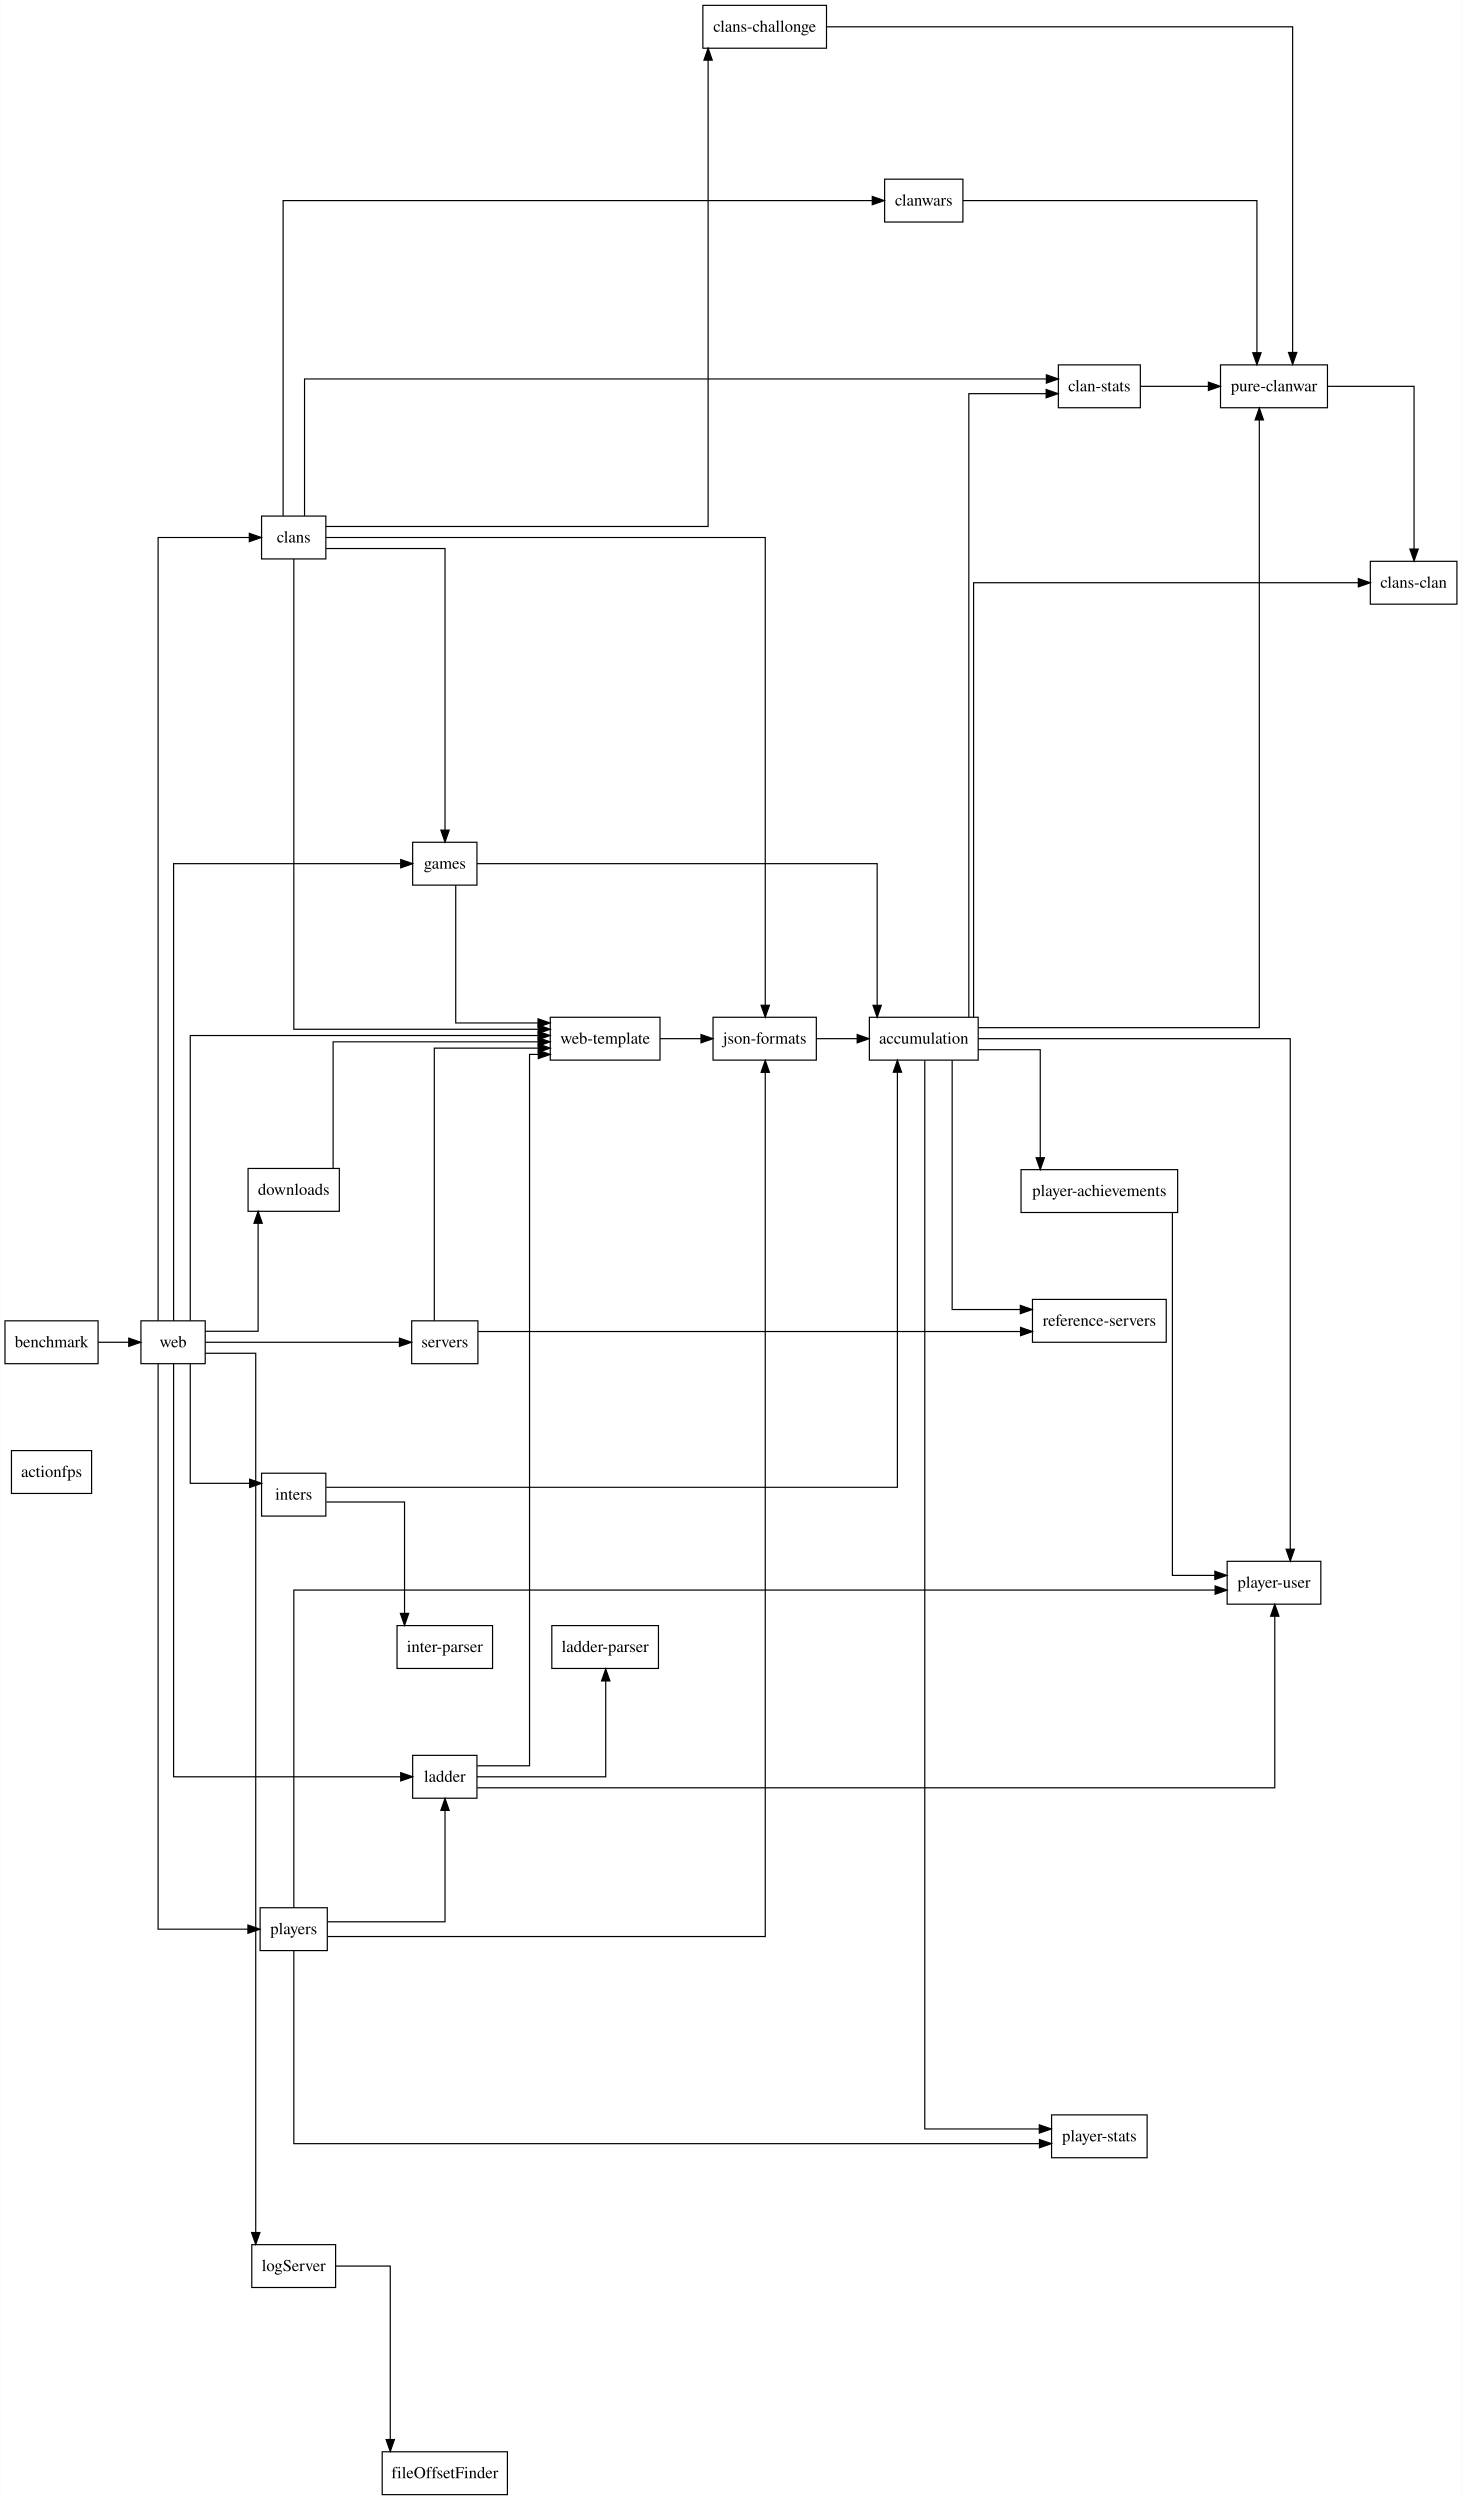
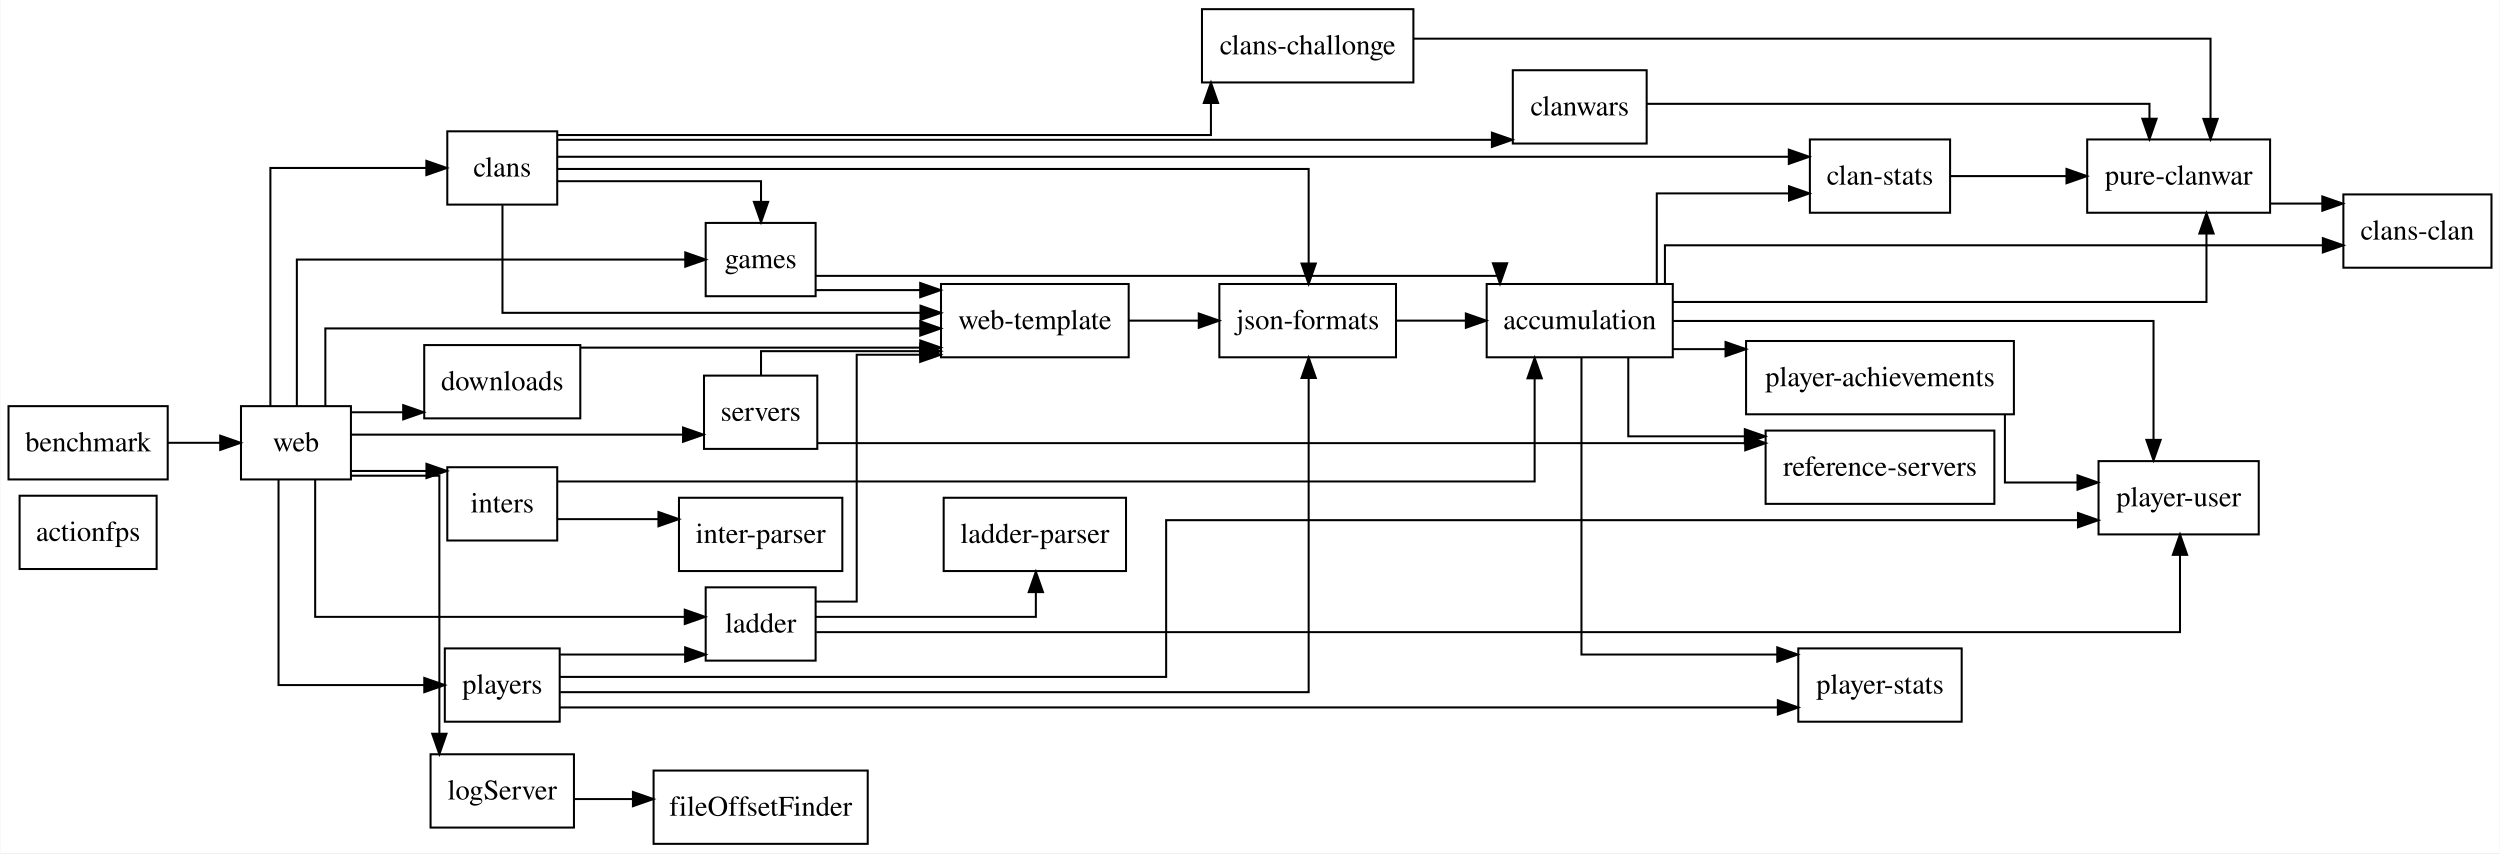
- <svg xmlns="http://www.w3.org/2000/svg" width="1228pt" height="2100pt" viewBox="0.00 0.00 1227.63 2100.00">
-   <g id="graph0" class="graph" transform="scale(1 1) rotate(0) translate(4 2096)">
-     <polygon fill="#ffffff" stroke="transparent" points="-4,4 -4,-2096 1223.628,-2096 1223.628,4 -4,4" />
+ <svg xmlns="http://www.w3.org/2000/svg" width="1228pt" height="419pt" viewBox="0.00 0.00 1227.63 419.00">
+   <g id="graph0" class="graph" transform="scale(1 1) rotate(0) translate(4 415)">
+     <polygon fill="#ffffff" stroke="transparent" points="-4,4 -4,-415 1223.628,-415 1223.628,4 -4,4" />
    <g id="node1" class="node">
-       <polygon fill="none" stroke="#000000" points="5.438,-841.5 5.438,-877.5 72.755,-877.5 72.755,-841.5 5.438,-841.5" />
-       <text text-anchor="middle" x="39.097" y="-855.3" font-family="Times,serif" font-size="14.00" fill="#000000">actionfps</text>
+       <polygon fill="none" stroke="#000000" points="5.438,-135.5 5.438,-171.5 72.755,-171.5 72.755,-135.5 5.438,-135.5" />
+       <text text-anchor="middle" x="39.097" y="-149.3" font-family="Times,serif" font-size="14.00" fill="#000000">actionfps</text>
    </g>
    <g id="node2" class="node">
-       <polygon fill="none" stroke="#000000" points="726.072,-1205.5 726.072,-1241.5 817.486,-1241.5 817.486,-1205.5 726.072,-1205.5" />
-       <text text-anchor="middle" x="771.779" y="-1219.3" font-family="Times,serif" font-size="14.00" fill="#000000">accumulation</text>
+       <polygon fill="none" stroke="#000000" points="726.072,-239.5 726.072,-275.5 817.486,-275.5 817.486,-239.5 726.072,-239.5" />
+       <text text-anchor="middle" x="771.779" y="-253.3" font-family="Times,serif" font-size="14.00" fill="#000000">accumulation</text>
    </g>
    <g id="node3" class="node">
-       <polygon fill="none" stroke="#000000" points="884.829,-1753.5 884.829,-1789.5 953.698,-1789.5 953.698,-1753.5 884.829,-1753.5" />
-       <text text-anchor="middle" x="919.264" y="-1767.3" font-family="Times,serif" font-size="14.00" fill="#000000">clan-stats</text>
+       <polygon fill="none" stroke="#000000" points="884.829,-310.5 884.829,-346.5 953.698,-346.5 953.698,-310.5 884.829,-310.5" />
+       <text text-anchor="middle" x="919.264" y="-324.3" font-family="Times,serif" font-size="14.00" fill="#000000">clan-stats</text>
    </g>
    <g id="edge1" class="edge">
-       <path fill="none" stroke="#000000" d="M809.628,-1241.528C809.628,-1335.544 809.628,-1765.333 809.628,-1765.333 809.628,-1765.333 874.574,-1765.333 874.574,-1765.333" />
-       <polygon fill="#000000" stroke="#000000" points="874.574,-1768.833 884.574,-1765.333 874.574,-1761.833 874.574,-1768.833" />
+       <path fill="none" stroke="#000000" d="M809.628,-275.578C809.628,-294.036 809.628,-320 809.628,-320 809.628,-320 874.574,-320 874.574,-320" />
+       <polygon fill="#000000" stroke="#000000" points="874.574,-323.5 884.574,-320 874.574,-316.5 874.574,-323.5" />
    </g>
    <g id="node4" class="node">
-       <polygon fill="none" stroke="#000000" points="1146.883,-1588.5 1146.883,-1624.5 1219.628,-1624.5 1219.628,-1588.5 1146.883,-1588.5" />
-       <text text-anchor="middle" x="1183.255" y="-1602.3" font-family="Times,serif" font-size="14.00" fill="#000000">clans-clan</text>
+       <polygon fill="none" stroke="#000000" points="1146.883,-283.5 1146.883,-319.5 1219.628,-319.5 1219.628,-283.5 1146.883,-283.5" />
+       <text text-anchor="middle" x="1183.255" y="-297.3" font-family="Times,serif" font-size="14.00" fill="#000000">clans-clan</text>
    </g>
    <g id="edge2" class="edge">
-       <path fill="none" stroke="#000000" d="M813.628,-1241.715C813.628,-1317.83 813.628,-1606.5 813.628,-1606.5 813.628,-1606.5 1136.803,-1606.5 1136.803,-1606.5" />
-       <polygon fill="#000000" stroke="#000000" points="1136.803,-1610 1146.803,-1606.5 1136.803,-1603 1136.803,-1610" />
+       <path fill="none" stroke="#000000" d="M813.628,-275.566C813.628,-284.959 813.628,-294.5 813.628,-294.5 813.628,-294.5 1136.803,-294.5 1136.803,-294.5" />
+       <polygon fill="#000000" stroke="#000000" points="1136.803,-298 1146.803,-294.5 1136.803,-291 1136.803,-298" />
    </g>
    <g id="node5" class="node">
-       <polygon fill="none" stroke="#000000" points="853.486,-1077.5 853.486,-1113.5 985.041,-1113.5 985.041,-1077.5 853.486,-1077.5" />
-       <text text-anchor="middle" x="919.264" y="-1091.3" font-family="Times,serif" font-size="14.00" fill="#000000">player-achievements</text>
+       <polygon fill="none" stroke="#000000" points="853.486,-211.5 853.486,-247.5 985.041,-247.5 985.041,-211.5 853.486,-211.5" />
+       <text text-anchor="middle" x="919.264" y="-225.3" font-family="Times,serif" font-size="14.00" fill="#000000">player-achievements</text>
    </g>
    <g id="edge3" class="edge">
-       <path fill="none" stroke="#000000" d="M817.552,-1214.25C843.018,-1214.25 869.628,-1214.25 869.628,-1214.25 869.628,-1214.25 869.628,-1123.536 869.628,-1123.536" />
-       <polygon fill="#000000" stroke="#000000" points="873.128,-1123.535 869.628,-1113.536 866.128,-1123.536 873.128,-1123.535" />
+       <path fill="none" stroke="#000000" d="M817.636,-243.5C817.636,-243.5 843.404,-243.5 843.404,-243.5" />
+       <polygon fill="#000000" stroke="#000000" points="843.404,-247 853.404,-243.5 843.404,-240 843.404,-247" />
    </g>
    <g id="node6" class="node">
-       <polygon fill="none" stroke="#000000" points="879.135,-283.5 879.135,-319.5 959.393,-319.5 959.393,-283.5 879.135,-283.5" />
-       <text text-anchor="middle" x="919.264" y="-297.3" font-family="Times,serif" font-size="14.00" fill="#000000">player-stats</text>
+       <polygon fill="none" stroke="#000000" points="879.135,-60.5 879.135,-96.5 959.393,-96.5 959.393,-60.5 879.135,-60.5" />
+       <text text-anchor="middle" x="919.264" y="-74.3" font-family="Times,serif" font-size="14.00" fill="#000000">player-stats</text>
    </g>
    <g id="edge4" class="edge">
-       <path fill="none" stroke="#000000" d="M772.628,-1205.206C772.628,-1076.128 772.628,-307.667 772.628,-307.667 772.628,-307.667 868.807,-307.667 868.807,-307.667" />
-       <polygon fill="#000000" stroke="#000000" points="868.807,-311.167 878.807,-307.667 868.807,-304.167 868.807,-311.167" />
+       <path fill="none" stroke="#000000" d="M772.628,-239.322C772.628,-196.623 772.628,-93.5 772.628,-93.5 772.628,-93.5 868.807,-93.5 868.807,-93.5" />
+       <polygon fill="#000000" stroke="#000000" points="868.807,-97 878.807,-93.5 868.807,-90 868.807,-97" />
    </g>
    <g id="node7" class="node">
-       <polygon fill="none" stroke="#000000" points="1026.616,-748.5 1026.616,-784.5 1105.308,-784.5 1105.308,-748.5 1026.616,-748.5" />
-       <text text-anchor="middle" x="1065.962" y="-762.3" font-family="Times,serif" font-size="14.00" fill="#000000">player-user</text>
+       <polygon fill="none" stroke="#000000" points="1026.616,-152.5 1026.616,-188.5 1105.308,-188.5 1105.308,-152.5 1026.616,-152.5" />
+       <text text-anchor="middle" x="1065.962" y="-166.3" font-family="Times,serif" font-size="14.00" fill="#000000">player-user</text>
    </g>
    <g id="edge5" class="edge">
-       <path fill="none" stroke="#000000" d="M817.535,-1223.5C903.292,-1223.5 1079.628,-1223.5 1079.628,-1223.5 1079.628,-1223.5 1079.628,-794.697 1079.628,-794.697" />
-       <polygon fill="#000000" stroke="#000000" points="1083.128,-794.697 1079.628,-784.697 1076.128,-794.697 1083.128,-794.697" />
+       <path fill="none" stroke="#000000" d="M817.69,-257.333C897.556,-257.333 1053.628,-257.333 1053.628,-257.333 1053.628,-257.333 1053.628,-198.915 1053.628,-198.915" />
+       <polygon fill="#000000" stroke="#000000" points="1057.128,-198.915 1053.628,-188.915 1050.128,-198.915 1057.128,-198.915" />
    </g>
    <g id="node8" class="node">
-       <polygon fill="none" stroke="#000000" points="1021.041,-1753.5 1021.041,-1789.5 1110.883,-1789.5 1110.883,-1753.5 1021.041,-1753.5" />
-       <text text-anchor="middle" x="1065.962" y="-1767.3" font-family="Times,serif" font-size="14.00" fill="#000000">pure-clanwar</text>
+       <polygon fill="none" stroke="#000000" points="1021.041,-310.5 1021.041,-346.5 1110.883,-346.5 1110.883,-310.5 1021.041,-310.5" />
+       <text text-anchor="middle" x="1065.962" y="-324.3" font-family="Times,serif" font-size="14.00" fill="#000000">pure-clanwar</text>
    </g>
    <g id="edge6" class="edge">
-       <path fill="none" stroke="#000000" d="M817.69,-1232.75C897.556,-1232.75 1053.628,-1232.75 1053.628,-1232.75 1053.628,-1232.75 1053.628,-1743.266 1053.628,-1743.266" />
-       <polygon fill="#000000" stroke="#000000" points="1050.128,-1743.266 1053.628,-1753.266 1057.128,-1743.266 1050.128,-1743.266" />
+       <path fill="none" stroke="#000000" d="M817.535,-266.667C903.292,-266.667 1079.628,-266.667 1079.628,-266.667 1079.628,-266.667 1079.628,-300.282 1079.628,-300.282" />
+       <polygon fill="#000000" stroke="#000000" points="1076.128,-300.282 1079.628,-310.282 1083.128,-300.282 1076.128,-300.282" />
    </g>
    <g id="node9" class="node">
-       <polygon fill="none" stroke="#000000" points="863.081,-968.5 863.081,-1004.5 975.447,-1004.5 975.447,-968.5 863.081,-968.5" />
-       <text text-anchor="middle" x="919.264" y="-982.3" font-family="Times,serif" font-size="14.00" fill="#000000">reference-servers</text>
+       <polygon fill="none" stroke="#000000" points="863.081,-167.5 863.081,-203.5 975.447,-203.5 975.447,-167.5 863.081,-167.5" />
+       <text text-anchor="middle" x="919.264" y="-181.3" font-family="Times,serif" font-size="14.00" fill="#000000">reference-servers</text>
    </g>
    <g id="edge7" class="edge">
-       <path fill="none" stroke="#000000" d="M795.628,-1205.267C795.628,-1151.282 795.628,-996 795.628,-996 795.628,-996 852.873,-996 852.873,-996" />
-       <polygon fill="#000000" stroke="#000000" points="852.873,-999.5 862.873,-996 852.873,-992.5 852.873,-999.5" />
+       <path fill="none" stroke="#000000" d="M795.628,-239.205C795.628,-222.59 795.628,-200.667 795.628,-200.667 795.628,-200.667 852.873,-200.667 852.873,-200.667" />
+       <polygon fill="#000000" stroke="#000000" points="852.873,-204.167 862.873,-200.667 852.873,-197.167 852.873,-204.167" />
    </g>
    <g id="edge16" class="edge">
-       <path fill="none" stroke="#000000" d="M954.029,-1771.5C954.029,-1771.5 1010.882,-1771.5 1010.882,-1771.5" />
-       <polygon fill="#000000" stroke="#000000" points="1010.882,-1775 1020.882,-1771.5 1010.882,-1768 1010.882,-1775" />
+       <path fill="none" stroke="#000000" d="M954.029,-328.5C954.029,-328.5 1010.882,-328.5 1010.882,-328.5" />
+       <polygon fill="#000000" stroke="#000000" points="1010.882,-332 1020.882,-328.5 1010.882,-325 1010.882,-332" />
    </g>
    <g id="edge32" class="edge">
-       <path fill="none" stroke="#000000" d="M980.628,-1077.218C980.628,-1008.925 980.628,-772.667 980.628,-772.667 980.628,-772.667 1016.293,-772.667 1016.293,-772.667" />
-       <polygon fill="#000000" stroke="#000000" points="1016.293,-776.167 1026.293,-772.667 1016.293,-769.167 1016.293,-776.167" />
+       <path fill="none" stroke="#000000" d="M980.628,-211.488C980.628,-196.637 980.628,-178 980.628,-178 980.628,-178 1016.293,-178 1016.293,-178" />
+       <polygon fill="#000000" stroke="#000000" points="1016.293,-181.5 1026.293,-178 1016.293,-174.5 1016.293,-181.5" />
    </g>
    <g id="edge18" class="edge">
-       <path fill="none" stroke="#000000" d="M1111.118,-1771.5C1144.301,-1771.5 1183.628,-1771.5 1183.628,-1771.5 1183.628,-1771.5 1183.628,-1634.788 1183.628,-1634.788" />
-       <polygon fill="#000000" stroke="#000000" points="1187.128,-1634.788 1183.628,-1624.788 1180.128,-1634.788 1187.128,-1634.788" />
+       <path fill="none" stroke="#000000" d="M1110.975,-315C1110.975,-315 1136.535,-315 1136.535,-315" />
+       <polygon fill="#000000" stroke="#000000" points="1136.535,-318.5 1146.535,-315 1136.535,-311.5 1136.535,-318.5" />
    </g>
    <g id="node10" class="node">
-       <polygon fill="none" stroke="#000000" points="0,-950.5 0,-986.5 78.193,-986.5 78.193,-950.5 0,-950.5" />
-       <text text-anchor="middle" x="39.097" y="-964.3" font-family="Times,serif" font-size="14.00" fill="#000000">benchmark</text>
+       <polygon fill="none" stroke="#000000" points="0,-179.5 0,-215.5 78.193,-215.5 78.193,-179.5 0,-179.5" />
+       <text text-anchor="middle" x="39.097" y="-193.3" font-family="Times,serif" font-size="14.00" fill="#000000">benchmark</text>
    </g>
    <g id="node11" class="node">
-       <polygon fill="none" stroke="#000000" points="114.193,-950.5 114.193,-986.5 168.193,-986.5 168.193,-950.5 114.193,-950.5" />
-       <text text-anchor="middle" x="141.193" y="-964.3" font-family="Times,serif" font-size="14.00" fill="#000000">web</text>
+       <polygon fill="none" stroke="#000000" points="114.193,-179.5 114.193,-215.5 168.193,-215.5 168.193,-179.5 114.193,-179.5" />
+       <text text-anchor="middle" x="141.193" y="-193.3" font-family="Times,serif" font-size="14.00" fill="#000000">web</text>
    </g>
    <g id="edge8" class="edge">
-       <path fill="none" stroke="#000000" d="M78.278,-968.5C78.278,-968.5 103.984,-968.5 103.984,-968.5" />
-       <polygon fill="#000000" stroke="#000000" points="103.984,-972 113.984,-968.5 103.984,-965 103.984,-972" />
+       <path fill="none" stroke="#000000" d="M78.278,-197.5C78.278,-197.5 103.984,-197.5 103.984,-197.5" />
+       <polygon fill="#000000" stroke="#000000" points="103.984,-201 113.984,-197.5 103.984,-194 103.984,-201" />
    </g>
    <g id="node12" class="node">
-       <polygon fill="none" stroke="#000000" points="215.524,-1626.5 215.524,-1662.5 269.524,-1662.5 269.524,-1626.5 215.524,-1626.5" />
-       <text text-anchor="middle" x="242.524" y="-1640.3" font-family="Times,serif" font-size="14.00" fill="#000000">clans</text>
+       <polygon fill="none" stroke="#000000" points="215.524,-314.5 215.524,-350.5 269.524,-350.5 269.524,-314.5 215.524,-314.5" />
+       <text text-anchor="middle" x="242.524" y="-328.3" font-family="Times,serif" font-size="14.00" fill="#000000">clans</text>
    </g>
    <g id="edge35" class="edge">
-       <path fill="none" stroke="#000000" d="M128.628,-986.581C128.628,-1094.084 128.628,-1644.5 128.628,-1644.5 128.628,-1644.5 205.243,-1644.5 205.243,-1644.5" />
-       <polygon fill="#000000" stroke="#000000" points="205.243,-1648 215.243,-1644.5 205.243,-1641 205.243,-1648" />
+       <path fill="none" stroke="#000000" d="M128.628,-215.707C128.628,-252.556 128.628,-332.5 128.628,-332.5 128.628,-332.5 205.243,-332.5 205.243,-332.5" />
+       <polygon fill="#000000" stroke="#000000" points="205.243,-336 215.243,-332.5 205.243,-329 205.243,-336" />
    </g>
    <g id="node15" class="node">
-       <polygon fill="none" stroke="#000000" points="342.446,-1352.5 342.446,-1388.5 396.446,-1388.5 396.446,-1352.5 342.446,-1352.5" />
-       <text text-anchor="middle" x="369.446" y="-1366.3" font-family="Times,serif" font-size="14.00" fill="#000000">games</text>
+       <polygon fill="none" stroke="#000000" points="342.446,-269.5 342.446,-305.5 396.446,-305.5 396.446,-269.5 342.446,-269.5" />
+       <text text-anchor="middle" x="369.446" y="-283.3" font-family="Times,serif" font-size="14.00" fill="#000000">games</text>
    </g>
    <g id="edge37" class="edge">
-       <path fill="none" stroke="#000000" d="M141.628,-986.554C141.628,-1064.776 141.628,-1370.5 141.628,-1370.5 141.628,-1370.5 332.418,-1370.5 332.418,-1370.5" />
-       <polygon fill="#000000" stroke="#000000" points="332.418,-1374 342.418,-1370.5 332.418,-1367 332.418,-1374" />
+       <path fill="none" stroke="#000000" d="M141.628,-215.713C141.628,-242.011 141.628,-287.5 141.628,-287.5 141.628,-287.5 332.418,-287.5 332.418,-287.5" />
+       <polygon fill="#000000" stroke="#000000" points="332.418,-291 342.418,-287.5 332.418,-284 332.418,-291" />
    </g>
    <g id="node17" class="node">
-       <polygon fill="none" stroke="#000000" points="458.037,-1205.5 458.037,-1241.5 550.224,-1241.5 550.224,-1205.5 458.037,-1205.5" />
-       <text text-anchor="middle" x="504.13" y="-1219.3" font-family="Times,serif" font-size="14.00" fill="#000000">web-template</text>
+       <polygon fill="none" stroke="#000000" points="458.037,-239.5 458.037,-275.5 550.224,-275.5 550.224,-239.5 458.037,-239.5" />
+       <text text-anchor="middle" x="504.13" y="-253.3" font-family="Times,serif" font-size="14.00" fill="#000000">web-template</text>
    </g>
    <g id="edge43" class="edge">
-       <path fill="none" stroke="#000000" d="M155.628,-986.617C155.628,-1045.262 155.628,-1226.143 155.628,-1226.143 155.628,-1226.143 447.852,-1226.143 447.852,-1226.143" />
-       <polygon fill="#000000" stroke="#000000" points="447.852,-1229.643 457.852,-1226.143 447.852,-1222.643 447.852,-1229.643" />
+       <path fill="none" stroke="#000000" d="M155.628,-215.581C155.628,-232 155.628,-253.667 155.628,-253.667 155.628,-253.667 447.852,-253.667 447.852,-253.667" />
+       <polygon fill="#000000" stroke="#000000" points="447.852,-257.167 457.852,-253.667 447.852,-250.167 447.852,-257.167" />
    </g>
    <g id="node18" class="node">
-       <polygon fill="none" stroke="#000000" points="204.193,-1078.5 204.193,-1114.5 280.856,-1114.5 280.856,-1078.5 204.193,-1078.5" />
-       <text text-anchor="middle" x="242.524" y="-1092.3" font-family="Times,serif" font-size="14.00" fill="#000000">downloads</text>
+       <polygon fill="none" stroke="#000000" points="204.193,-209.5 204.193,-245.5 280.856,-245.5 280.856,-209.5 204.193,-209.5" />
+       <text text-anchor="middle" x="242.524" y="-223.3" font-family="Times,serif" font-size="14.00" fill="#000000">downloads</text>
    </g>
    <g id="edge36" class="edge">
-       <path fill="none" stroke="#000000" d="M168.2,-977.75C188.429,-977.75 212.628,-977.75 212.628,-977.75 212.628,-977.75 212.628,-1068.464 212.628,-1068.464" />
-       <polygon fill="#000000" stroke="#000000" points="209.128,-1068.464 212.628,-1078.464 216.128,-1068.465 209.128,-1068.464" />
+       <path fill="none" stroke="#000000" d="M168.348,-212.5C168.348,-212.5 193.865,-212.5 193.865,-212.5" />
+       <polygon fill="#000000" stroke="#000000" points="193.865,-216 203.865,-212.5 193.865,-209 193.865,-216" />
    </g>
    <g id="node19" class="node">
-       <polygon fill="none" stroke="#000000" points="215.524,-822.5 215.524,-858.5 269.524,-858.5 269.524,-822.5 215.524,-822.5" />
-       <text text-anchor="middle" x="242.524" y="-836.3" font-family="Times,serif" font-size="14.00" fill="#000000">inters</text>
+       <polygon fill="none" stroke="#000000" points="215.524,-149.5 215.524,-185.5 269.524,-185.5 269.524,-149.5 215.524,-149.5" />
+       <text text-anchor="middle" x="242.524" y="-163.3" font-family="Times,serif" font-size="14.00" fill="#000000">inters</text>
    </g>
    <g id="edge38" class="edge">
-       <path fill="none" stroke="#000000" d="M155.628,-950.244C155.628,-917.004 155.628,-850 155.628,-850 155.628,-850 205.506,-850 205.506,-850" />
-       <polygon fill="#000000" stroke="#000000" points="205.506,-853.5 215.506,-850 205.506,-846.5 205.506,-853.5" />
+       <path fill="none" stroke="#000000" d="M168.348,-183.667C168.348,-183.667 205.295,-183.667 205.295,-183.667" />
+       <polygon fill="#000000" stroke="#000000" points="205.295,-187.167 215.295,-183.667 205.295,-180.167 205.295,-187.167" />
    </g>
    <g id="node21" class="node">
-       <polygon fill="none" stroke="#000000" points="342.446,-585.5 342.446,-621.5 396.446,-621.5 396.446,-585.5 342.446,-585.5" />
-       <text text-anchor="middle" x="369.446" y="-599.3" font-family="Times,serif" font-size="14.00" fill="#000000">ladder</text>
+       <polygon fill="none" stroke="#000000" points="342.446,-90.5 342.446,-126.5 396.446,-126.5 396.446,-90.5 342.446,-90.5" />
+       <text text-anchor="middle" x="369.446" y="-104.3" font-family="Times,serif" font-size="14.00" fill="#000000">ladder</text>
    </g>
    <g id="edge39" class="edge">
-       <path fill="none" stroke="#000000" d="M141.628,-950.4C141.628,-876.75 141.628,-603.5 141.628,-603.5 141.628,-603.5 332.418,-603.5 332.418,-603.5" />
-       <polygon fill="#000000" stroke="#000000" points="332.418,-607 342.418,-603.5 332.418,-600 332.418,-607" />
+       <path fill="none" stroke="#000000" d="M150.628,-179.368C150.628,-154.27 150.628,-112 150.628,-112 150.628,-112 332.175,-112 332.175,-112" />
+       <polygon fill="#000000" stroke="#000000" points="332.175,-115.5 342.175,-112 332.175,-108.5 332.175,-115.5" />
    </g>
    <g id="node23" class="node">
-       <polygon fill="none" stroke="#000000" points="207.31,-174.5 207.31,-210.5 277.738,-210.5 277.738,-174.5 207.31,-174.5" />
-       <text text-anchor="middle" x="242.524" y="-188.3" font-family="Times,serif" font-size="14.00" fill="#000000">logServer</text>
+       <polygon fill="none" stroke="#000000" points="207.31,-8.5 207.31,-44.5 277.738,-44.5 277.738,-8.5 207.31,-8.5" />
+       <text text-anchor="middle" x="242.524" y="-22.3" font-family="Times,serif" font-size="14.00" fill="#000000">logServer</text>
    </g>
    <g id="edge40" class="edge">
-       <path fill="none" stroke="#000000" d="M168.237,-959.25C187.733,-959.25 210.628,-959.25 210.628,-959.25 210.628,-959.25 210.628,-220.697 210.628,-220.697" />
-       <polygon fill="#000000" stroke="#000000" points="214.128,-220.697 210.628,-210.697 207.128,-220.697 214.128,-220.697" />
+       <path fill="none" stroke="#000000" d="M168.224,-181.333C188.087,-181.333 211.628,-181.333 211.628,-181.333 211.628,-181.333 211.628,-54.564 211.628,-54.564" />
+       <polygon fill="#000000" stroke="#000000" points="215.128,-54.564 211.628,-44.564 208.128,-54.564 215.128,-54.564" />
    </g>
    <g id="node25" class="node">
-       <polygon fill="none" stroke="#000000" points="214.31,-457.5 214.31,-493.5 270.738,-493.5 270.738,-457.5 214.31,-457.5" />
-       <text text-anchor="middle" x="242.524" y="-471.3" font-family="Times,serif" font-size="14.00" fill="#000000">players</text>
+       <polygon fill="none" stroke="#000000" points="214.31,-60.5 214.31,-96.5 270.738,-96.5 270.738,-60.5 214.31,-60.5" />
+       <text text-anchor="middle" x="242.524" y="-74.3" font-family="Times,serif" font-size="14.00" fill="#000000">players</text>
    </g>
    <g id="edge41" class="edge">
-       <path fill="none" stroke="#000000" d="M128.628,-950.369C128.628,-861.425 128.628,-475.5 128.628,-475.5 128.628,-475.5 204.077,-475.5 204.077,-475.5" />
-       <polygon fill="#000000" stroke="#000000" points="204.077,-479 214.077,-475.5 204.077,-472 204.077,-479" />
+       <path fill="none" stroke="#000000" d="M132.628,-179.427C132.628,-146.137 132.628,-78.5 132.628,-78.5 132.628,-78.5 204.223,-78.5 204.223,-78.5" />
+       <polygon fill="#000000" stroke="#000000" points="204.223,-82 214.223,-78.5 204.223,-75 204.223,-82" />
    </g>
    <g id="node26" class="node">
-       <polygon fill="none" stroke="#000000" points="341.622,-950.5 341.622,-986.5 397.271,-986.5 397.271,-950.5 341.622,-950.5" />
-       <text text-anchor="middle" x="369.446" y="-964.3" font-family="Times,serif" font-size="14.00" fill="#000000">servers</text>
+       <polygon fill="none" stroke="#000000" points="341.622,-194.5 341.622,-230.5 397.271,-230.5 397.271,-194.5 341.622,-194.5" />
+       <text text-anchor="middle" x="369.446" y="-208.3" font-family="Times,serif" font-size="14.00" fill="#000000">servers</text>
    </g>
    <g id="edge42" class="edge">
-       <path fill="none" stroke="#000000" d="M168.273,-968.5C168.273,-968.5 331.331,-968.5 331.331,-968.5" />
-       <polygon fill="#000000" stroke="#000000" points="331.331,-972 341.331,-968.5 331.331,-965 331.331,-972" />
+       <path fill="none" stroke="#000000" d="M168.273,-201.5C168.273,-201.5 331.331,-201.5 331.331,-201.5" />
+       <polygon fill="#000000" stroke="#000000" points="331.331,-205 341.331,-201.5 331.331,-198 331.331,-205" />
    </g>
    <g id="edge9" class="edge">
-       <path fill="none" stroke="#000000" d="M251.628,-1662.737C251.628,-1699.208 251.628,-1777.667 251.628,-1777.667 251.628,-1777.667 874.774,-1777.667 874.774,-1777.667" />
-       <polygon fill="#000000" stroke="#000000" points="874.775,-1781.167 884.774,-1777.667 874.774,-1774.167 874.775,-1781.167" />
+       <path fill="none" stroke="#000000" d="M269.892,-338C269.892,-338 874.481,-338 874.481,-338" />
+       <polygon fill="#000000" stroke="#000000" points="874.481,-341.5 884.481,-338 874.481,-334.5 874.481,-341.5" />
    </g>
    <g id="node13" class="node">
-       <polygon fill="none" stroke="#000000" points="586.224,-2055.5 586.224,-2091.5 690.072,-2091.5 690.072,-2055.5 586.224,-2055.5" />
-       <text text-anchor="middle" x="638.148" y="-2069.3" font-family="Times,serif" font-size="14.00" fill="#000000">clans-challonge</text>
+       <polygon fill="none" stroke="#000000" points="586.224,-374.5 586.224,-410.5 690.072,-410.5 690.072,-374.5 586.224,-374.5" />
+       <text text-anchor="middle" x="638.148" y="-388.3" font-family="Times,serif" font-size="14.00" fill="#000000">clans-challonge</text>
    </g>
    <g id="edge10" class="edge">
-       <path fill="none" stroke="#000000" d="M269.55,-1653.75C351.338,-1653.75 590.628,-1653.75 590.628,-1653.75 590.628,-1653.75 590.628,-2045.464 590.628,-2045.464" />
-       <polygon fill="#000000" stroke="#000000" points="587.128,-2045.464 590.628,-2055.464 594.128,-2045.464 587.128,-2045.464" />
+       <path fill="none" stroke="#000000" d="M269.55,-348.667C351.338,-348.667 590.628,-348.667 590.628,-348.667 590.628,-348.667 590.628,-364.418 590.628,-364.418" />
+       <polygon fill="#000000" stroke="#000000" points="587.128,-364.418 590.628,-374.418 594.128,-364.418 587.128,-364.418" />
    </g>
    <g id="node14" class="node">
-       <polygon fill="none" stroke="#000000" points="738.903,-1909.5 738.903,-1945.5 804.655,-1945.5 804.655,-1909.5 738.903,-1909.5" />
-       <text text-anchor="middle" x="771.779" y="-1923.3" font-family="Times,serif" font-size="14.00" fill="#000000">clanwars</text>
+       <polygon fill="none" stroke="#000000" points="738.903,-344.5 738.903,-380.5 804.655,-380.5 804.655,-344.5 738.903,-344.5" />
+       <text text-anchor="middle" x="771.779" y="-358.3" font-family="Times,serif" font-size="14.00" fill="#000000">clanwars</text>
    </g>
    <g id="edge11" class="edge">
-       <path fill="none" stroke="#000000" d="M233.628,-1662.633C233.628,-1725.094 233.628,-1927.5 233.628,-1927.5 233.628,-1927.5 728.522,-1927.5 728.522,-1927.5" />
-       <polygon fill="#000000" stroke="#000000" points="728.522,-1931 738.522,-1927.5 728.522,-1924 728.522,-1931" />
+       <path fill="none" stroke="#000000" d="M269.865,-346.333C269.865,-346.333 728.641,-346.333 728.641,-346.333" />
+       <polygon fill="#000000" stroke="#000000" points="728.641,-349.833 738.641,-346.333 728.641,-342.833 728.641,-349.833" />
    </g>
    <g id="edge12" class="edge">
-       <path fill="none" stroke="#000000" d="M269.791,-1635.25C307.139,-1635.25 369.628,-1635.25 369.628,-1635.25 369.628,-1635.25 369.628,-1398.697 369.628,-1398.697" />
-       <polygon fill="#000000" stroke="#000000" points="373.128,-1398.697 369.628,-1388.697 366.128,-1398.697 373.128,-1398.697" />
+       <path fill="none" stroke="#000000" d="M269.791,-326C307.139,-326 369.628,-326 369.628,-326 369.628,-326 369.628,-315.848 369.628,-315.848" />
+       <polygon fill="#000000" stroke="#000000" points="373.128,-315.848 369.628,-305.848 366.128,-315.848 373.128,-315.848" />
    </g>
    <g id="node16" class="node">
-       <polygon fill="none" stroke="#000000" points="594.765,-1205.5 594.765,-1241.5 681.531,-1241.5 681.531,-1205.5 594.765,-1205.5" />
-       <text text-anchor="middle" x="638.148" y="-1219.3" font-family="Times,serif" font-size="14.00" fill="#000000">json-formats</text>
+       <polygon fill="none" stroke="#000000" points="594.765,-239.5 594.765,-275.5 681.531,-275.5 681.531,-239.5 594.765,-239.5" />
+       <text text-anchor="middle" x="638.148" y="-253.3" font-family="Times,serif" font-size="14.00" fill="#000000">json-formats</text>
    </g>
    <g id="edge13" class="edge">
-       <path fill="none" stroke="#000000" d="M269.75,-1644.5C359.241,-1644.5 638.628,-1644.5 638.628,-1644.5 638.628,-1644.5 638.628,-1251.59 638.628,-1251.59" />
-       <polygon fill="#000000" stroke="#000000" points="642.128,-1251.59 638.628,-1241.59 635.128,-1251.59 642.128,-1251.59" />
+       <path fill="none" stroke="#000000" d="M269.75,-332C359.241,-332 638.628,-332 638.628,-332 638.628,-332 638.628,-285.534 638.628,-285.534" />
+       <polygon fill="#000000" stroke="#000000" points="642.128,-285.534 638.628,-275.534 635.128,-285.534 642.128,-285.534" />
    </g>
    <g id="edge14" class="edge">
-       <path fill="none" stroke="#000000" d="M242.628,-1626.485C242.628,-1546.981 242.628,-1231.429 242.628,-1231.429 242.628,-1231.429 447.981,-1231.429 447.981,-1231.429" />
-       <polygon fill="#000000" stroke="#000000" points="447.981,-1234.929 457.981,-1231.429 447.981,-1227.929 447.981,-1234.929" />
+       <path fill="none" stroke="#000000" d="M242.628,-314.173C242.628,-293.087 242.628,-261.333 242.628,-261.333 242.628,-261.333 447.981,-261.333 447.981,-261.333" />
+       <polygon fill="#000000" stroke="#000000" points="447.981,-264.833 457.981,-261.333 447.981,-257.833 447.981,-264.833" />
    </g>
    <g id="edge15" class="edge">
-       <path fill="none" stroke="#000000" d="M690.325,-2073.5C807.555,-2073.5 1081.628,-2073.5 1081.628,-2073.5 1081.628,-2073.5 1081.628,-1799.937 1081.628,-1799.937" />
-       <polygon fill="#000000" stroke="#000000" points="1085.128,-1799.937 1081.628,-1789.937 1078.128,-1799.937 1085.128,-1799.937" />
+       <path fill="none" stroke="#000000" d="M690.325,-396C807.555,-396 1081.628,-396 1081.628,-396 1081.628,-396 1081.628,-356.589 1081.628,-356.589" />
+       <polygon fill="#000000" stroke="#000000" points="1085.128,-356.589 1081.628,-346.589 1078.128,-356.589 1085.128,-356.589" />
    </g>
    <g id="edge17" class="edge">
-       <path fill="none" stroke="#000000" d="M804.704,-1927.5C878.68,-1927.5 1051.628,-1927.5 1051.628,-1927.5 1051.628,-1927.5 1051.628,-1799.7 1051.628,-1799.7" />
-       <polygon fill="#000000" stroke="#000000" points="1055.128,-1799.7 1051.628,-1789.7 1048.128,-1799.7 1055.128,-1799.7" />
+       <path fill="none" stroke="#000000" d="M804.704,-364C878.68,-364 1051.628,-364 1051.628,-364 1051.628,-364 1051.628,-356.666 1051.628,-356.666" />
+       <polygon fill="#000000" stroke="#000000" points="1055.128,-356.666 1051.628,-346.666 1048.128,-356.666 1055.128,-356.666" />
    </g>
    <g id="edge20" class="edge">
-       <path fill="none" stroke="#000000" d="M396.447,-1370.5C480.615,-1370.5 732.628,-1370.5 732.628,-1370.5 732.628,-1370.5 732.628,-1251.525 732.628,-1251.525" />
-       <polygon fill="#000000" stroke="#000000" points="736.128,-1251.525 732.628,-1241.525 729.128,-1251.525 736.128,-1251.525" />
+       <path fill="none" stroke="#000000" d="M396.447,-279.5C480.615,-279.5 732.628,-279.5 732.628,-279.5 732.628,-279.5 732.628,-279.117 732.628,-279.117" />
+       <polygon fill="#000000" stroke="#000000" points="736.128,-285.668 732.628,-275.668 729.128,-285.668 736.128,-285.668" />
    </g>
    <g id="edge21" class="edge">
-       <path fill="none" stroke="#000000" d="M378.628,-1352.457C378.628,-1315.939 378.628,-1236.714 378.628,-1236.714 378.628,-1236.714 447.755,-1236.714 447.755,-1236.714" />
-       <polygon fill="#000000" stroke="#000000" points="447.755,-1240.214 457.755,-1236.714 447.754,-1233.214 447.755,-1240.214" />
+       <path fill="none" stroke="#000000" d="M396.702,-272.5C396.702,-272.5 447.815,-272.5 447.815,-272.5" />
+       <polygon fill="#000000" stroke="#000000" points="447.815,-276 457.815,-272.5 447.815,-269 447.815,-276" />
    </g>
    <g id="edge44" class="edge">
-       <path fill="none" stroke="#000000" d="M681.534,-1223.5C681.534,-1223.5 715.851,-1223.5 715.851,-1223.5" />
-       <polygon fill="#000000" stroke="#000000" points="715.851,-1227 725.851,-1223.5 715.851,-1220 715.851,-1227" />
+       <path fill="none" stroke="#000000" d="M681.534,-257.5C681.534,-257.5 715.851,-257.5 715.851,-257.5" />
+       <polygon fill="#000000" stroke="#000000" points="715.851,-261 725.851,-257.5 715.851,-254 715.851,-261" />
    </g>
    <g id="edge45" class="edge">
-       <path fill="none" stroke="#000000" d="M550.252,-1223.5C550.252,-1223.5 584.651,-1223.5 584.651,-1223.5" />
-       <polygon fill="#000000" stroke="#000000" points="584.651,-1227 594.651,-1223.5 584.651,-1220 584.651,-1227" />
+       <path fill="none" stroke="#000000" d="M550.252,-257.5C550.252,-257.5 584.651,-257.5 584.651,-257.5" />
+       <polygon fill="#000000" stroke="#000000" points="584.651,-261 594.651,-257.5 584.651,-254 584.651,-261" />
    </g>
    <g id="edge19" class="edge">
-       <path fill="none" stroke="#000000" d="M275.628,-1114.583C275.628,-1149.073 275.628,-1220.857 275.628,-1220.857 275.628,-1220.857 447.889,-1220.857 447.889,-1220.857" />
-       <polygon fill="#000000" stroke="#000000" points="447.889,-1224.357 457.889,-1220.857 447.889,-1217.357 447.889,-1224.357" />
+       <path fill="none" stroke="#000000" d="M281.125,-244.25C281.125,-244.25 447.864,-244.25 447.864,-244.25" />
+       <polygon fill="#000000" stroke="#000000" points="447.864,-247.75 457.864,-244.25 447.864,-240.75 447.864,-247.75" />
    </g>
    <g id="edge22" class="edge">
-       <path fill="none" stroke="#000000" d="M269.788,-846.667C375.119,-846.667 749.628,-846.667 749.628,-846.667 749.628,-846.667 749.628,-1195.324 749.628,-1195.324" />
-       <polygon fill="#000000" stroke="#000000" points="746.128,-1195.324 749.628,-1205.324 753.128,-1195.325 746.128,-1195.324" />
+       <path fill="none" stroke="#000000" d="M269.788,-178.5C375.119,-178.5 749.628,-178.5 749.628,-178.5 749.628,-178.5 749.628,-229.177 749.628,-229.177" />
+       <polygon fill="#000000" stroke="#000000" points="746.128,-229.177 749.628,-239.177 753.128,-229.177 746.128,-229.177" />
    </g>
    <g id="node20" class="node">
-       <polygon fill="none" stroke="#000000" points="329.324,-694.5 329.324,-730.5 409.568,-730.5 409.568,-694.5 329.324,-694.5" />
-       <text text-anchor="middle" x="369.446" y="-708.3" font-family="Times,serif" font-size="14.00" fill="#000000">inter-parser</text>
+       <polygon fill="none" stroke="#000000" points="329.324,-134.5 329.324,-170.5 409.568,-170.5 409.568,-134.5 329.324,-134.5" />
+       <text text-anchor="middle" x="369.446" y="-148.3" font-family="Times,serif" font-size="14.00" fill="#000000">inter-parser</text>
    </g>
    <g id="edge23" class="edge">
-       <path fill="none" stroke="#000000" d="M269.955,-834.333C297.418,-834.333 335.628,-834.333 335.628,-834.333 335.628,-834.333 335.628,-740.74 335.628,-740.74" />
-       <polygon fill="#000000" stroke="#000000" points="339.128,-740.74 335.628,-730.74 332.128,-740.74 339.128,-740.74" />
+       <path fill="none" stroke="#000000" d="M269.752,-160C269.752,-160 319.245,-160 319.245,-160" />
+       <polygon fill="#000000" stroke="#000000" points="319.245,-163.5 329.245,-160 319.245,-156.5 319.245,-163.5" />
    </g>
    <g id="edge25" class="edge">
-       <path fill="none" stroke="#000000" d="M396.777,-594.25C525.676,-594.25 1066.628,-594.25 1066.628,-594.25 1066.628,-594.25 1066.628,-738.392 1066.628,-738.392" />
-       <polygon fill="#000000" stroke="#000000" points="1063.128,-738.392 1066.628,-748.392 1070.128,-738.392 1063.128,-738.392" />
+       <path fill="none" stroke="#000000" d="M396.777,-104.5C525.676,-104.5 1066.628,-104.5 1066.628,-104.5 1066.628,-104.5 1066.628,-142.465 1066.628,-142.465" />
+       <polygon fill="#000000" stroke="#000000" points="1063.128,-142.465 1066.628,-152.465 1070.128,-142.465 1063.128,-142.465" />
    </g>
    <g id="edge26" class="edge">
-       <path fill="none" stroke="#000000" d="M396.763,-612.75C416.837,-612.75 440.628,-612.75 440.628,-612.75 440.628,-612.75 440.628,-1210.286 440.628,-1210.286 440.628,-1210.286 447.98,-1210.286 447.98,-1210.286" />
-       <polygon fill="#000000" stroke="#000000" points="447.98,-1213.786 457.98,-1210.286 447.98,-1206.786 447.98,-1213.786" />
+       <path fill="none" stroke="#000000" d="M396.619,-119.5C407.107,-119.5 416.628,-119.5 416.628,-119.5 416.628,-119.5 416.628,-240.75 416.628,-240.75 416.628,-240.75 447.817,-240.75 447.817,-240.75" />
+       <polygon fill="#000000" stroke="#000000" points="447.817,-244.25 457.817,-240.75 447.817,-237.25 447.817,-244.25" />
    </g>
    <g id="node22" class="node">
-       <polygon fill="none" stroke="#000000" points="459.346,-694.5 459.346,-730.5 548.915,-730.5 548.915,-694.5 459.346,-694.5" />
-       <text text-anchor="middle" x="504.13" y="-708.3" font-family="Times,serif" font-size="14.00" fill="#000000">ladder-parser</text>
+       <polygon fill="none" stroke="#000000" points="459.346,-134.5 459.346,-170.5 548.915,-170.5 548.915,-134.5 459.346,-134.5" />
+       <text text-anchor="middle" x="504.13" y="-148.3" font-family="Times,serif" font-size="14.00" fill="#000000">ladder-parser</text>
    </g>
    <g id="edge24" class="edge">
-       <path fill="none" stroke="#000000" d="M396.477,-603.5C435.927,-603.5 504.628,-603.5 504.628,-603.5 504.628,-603.5 504.628,-684.01 504.628,-684.01" />
-       <polygon fill="#000000" stroke="#000000" points="501.128,-684.01 504.628,-694.01 508.128,-684.01 501.128,-684.01" />
+       <path fill="none" stroke="#000000" d="M396.477,-112C435.927,-112 504.628,-112 504.628,-112 504.628,-112 504.628,-124.146 504.628,-124.146" />
+       <polygon fill="#000000" stroke="#000000" points="501.128,-124.146 504.628,-134.146 508.128,-124.146 501.128,-124.146" />
    </g>
    <g id="node24" class="node">
      <polygon fill="none" stroke="#000000" points="316.856,-.5 316.856,-36.5 422.037,-36.5 422.037,-.5 316.856,-.5" />
      <text text-anchor="middle" x="369.446" y="-14.3" font-family="Times,serif" font-size="14.00" fill="#000000">fileOffsetFinder</text>
    </g>
    <g id="edge27" class="edge">
-       <path fill="none" stroke="#000000" d="M277.862,-192.5C299.717,-192.5 323.628,-192.5 323.628,-192.5 323.628,-192.5 323.628,-46.792 323.628,-46.792" />
-       <polygon fill="#000000" stroke="#000000" points="327.128,-46.792 323.628,-36.792 320.128,-46.792 327.128,-46.792" />
+       <path fill="none" stroke="#000000" d="M277.879,-22.5C277.879,-22.5 306.717,-22.5 306.717,-22.5" />
+       <polygon fill="#000000" stroke="#000000" points="306.717,-26 316.717,-22.5 306.717,-19 306.717,-26" />
    </g>
    <g id="edge30" class="edge">
-       <path fill="none" stroke="#000000" d="M242.628,-457.233C242.628,-411.43 242.628,-295.333 242.628,-295.333 242.628,-295.333 868.963,-295.333 868.963,-295.333" />
-       <polygon fill="#000000" stroke="#000000" points="868.963,-298.833 878.963,-295.333 868.963,-291.833 868.963,-298.833" />
+       <path fill="none" stroke="#000000" d="M270.741,-67.5C270.741,-67.5 869.101,-67.5 869.101,-67.5" />
+       <polygon fill="#000000" stroke="#000000" points="869.101,-71 879.101,-67.5 869.101,-64 869.101,-71" />
    </g>
    <g id="edge31" class="edge">
-       <path fill="none" stroke="#000000" d="M242.628,-493.751C242.628,-556.617 242.628,-760.333 242.628,-760.333 242.628,-760.333 1016.528,-760.333 1016.528,-760.333" />
-       <polygon fill="#000000" stroke="#000000" points="1016.528,-763.833 1026.528,-760.333 1016.528,-756.833 1016.528,-763.833" />
+       <path fill="none" stroke="#000000" d="M270.894,-82.5C350.233,-82.5 568.628,-82.5 568.628,-82.5 568.628,-82.5 568.628,-159.5 568.628,-159.5 568.628,-159.5 1016.521,-159.5 1016.521,-159.5" />
+       <polygon fill="#000000" stroke="#000000" points="1016.521,-163 1026.521,-159.5 1016.521,-156 1016.521,-163" />
    </g>
    <g id="edge28" class="edge">
-       <path fill="none" stroke="#000000" d="M271.011,-469.333C361.834,-469.333 638.628,-469.333 638.628,-469.333 638.628,-469.333 638.628,-1195.231 638.628,-1195.231" />
-       <polygon fill="#000000" stroke="#000000" points="635.128,-1195.231 638.628,-1205.231 642.128,-1195.231 635.128,-1195.231" />
+       <path fill="none" stroke="#000000" d="M271.011,-75C361.834,-75 638.628,-75 638.628,-75 638.628,-75 638.628,-229.334 638.628,-229.334" />
+       <polygon fill="#000000" stroke="#000000" points="635.128,-229.334 638.628,-239.334 642.128,-229.334 635.128,-229.334" />
    </g>
    <g id="edge29" class="edge">
-       <path fill="none" stroke="#000000" d="M271.049,-481.667C308.523,-481.667 369.628,-481.667 369.628,-481.667 369.628,-481.667 369.628,-575.26 369.628,-575.26" />
-       <polygon fill="#000000" stroke="#000000" points="366.128,-575.26 369.628,-585.26 373.128,-575.26 366.128,-575.26" />
+       <path fill="none" stroke="#000000" d="M271.008,-93.5C271.008,-93.5 332.362,-93.5 332.362,-93.5" />
+       <polygon fill="#000000" stroke="#000000" points="332.362,-97 342.362,-93.5 332.362,-90 332.362,-97" />
    </g>
    <g id="edge33" class="edge">
-       <path fill="none" stroke="#000000" d="M397.468,-977.5C397.468,-977.5 853.073,-977.5 853.073,-977.5" />
-       <polygon fill="#000000" stroke="#000000" points="853.073,-981 863.073,-977.5 853.073,-974 853.073,-981" />
+       <path fill="none" stroke="#000000" d="M397.468,-197.333C397.468,-197.333 853.073,-197.333 853.073,-197.333" />
+       <polygon fill="#000000" stroke="#000000" points="853.073,-200.833 863.073,-197.333 853.073,-193.833 853.073,-200.833" />
    </g>
    <g id="edge34" class="edge">
-       <path fill="none" stroke="#000000" d="M360.628,-986.668C360.628,-1043.726 360.628,-1215.571 360.628,-1215.571 360.628,-1215.571 447.935,-1215.571 447.935,-1215.571" />
-       <polygon fill="#000000" stroke="#000000" points="447.935,-1219.072 457.935,-1215.571 447.935,-1212.072 447.935,-1219.072" />
+       <path fill="none" stroke="#000000" d="M369.628,-230.643C369.628,-236.961 369.628,-242.5 369.628,-242.5 369.628,-242.5 447.842,-242.5 447.842,-242.5" />
+       <polygon fill="#000000" stroke="#000000" points="447.842,-246 457.842,-242.5 447.842,-239 447.842,-246" />
    </g>
  </g>
</svg>
